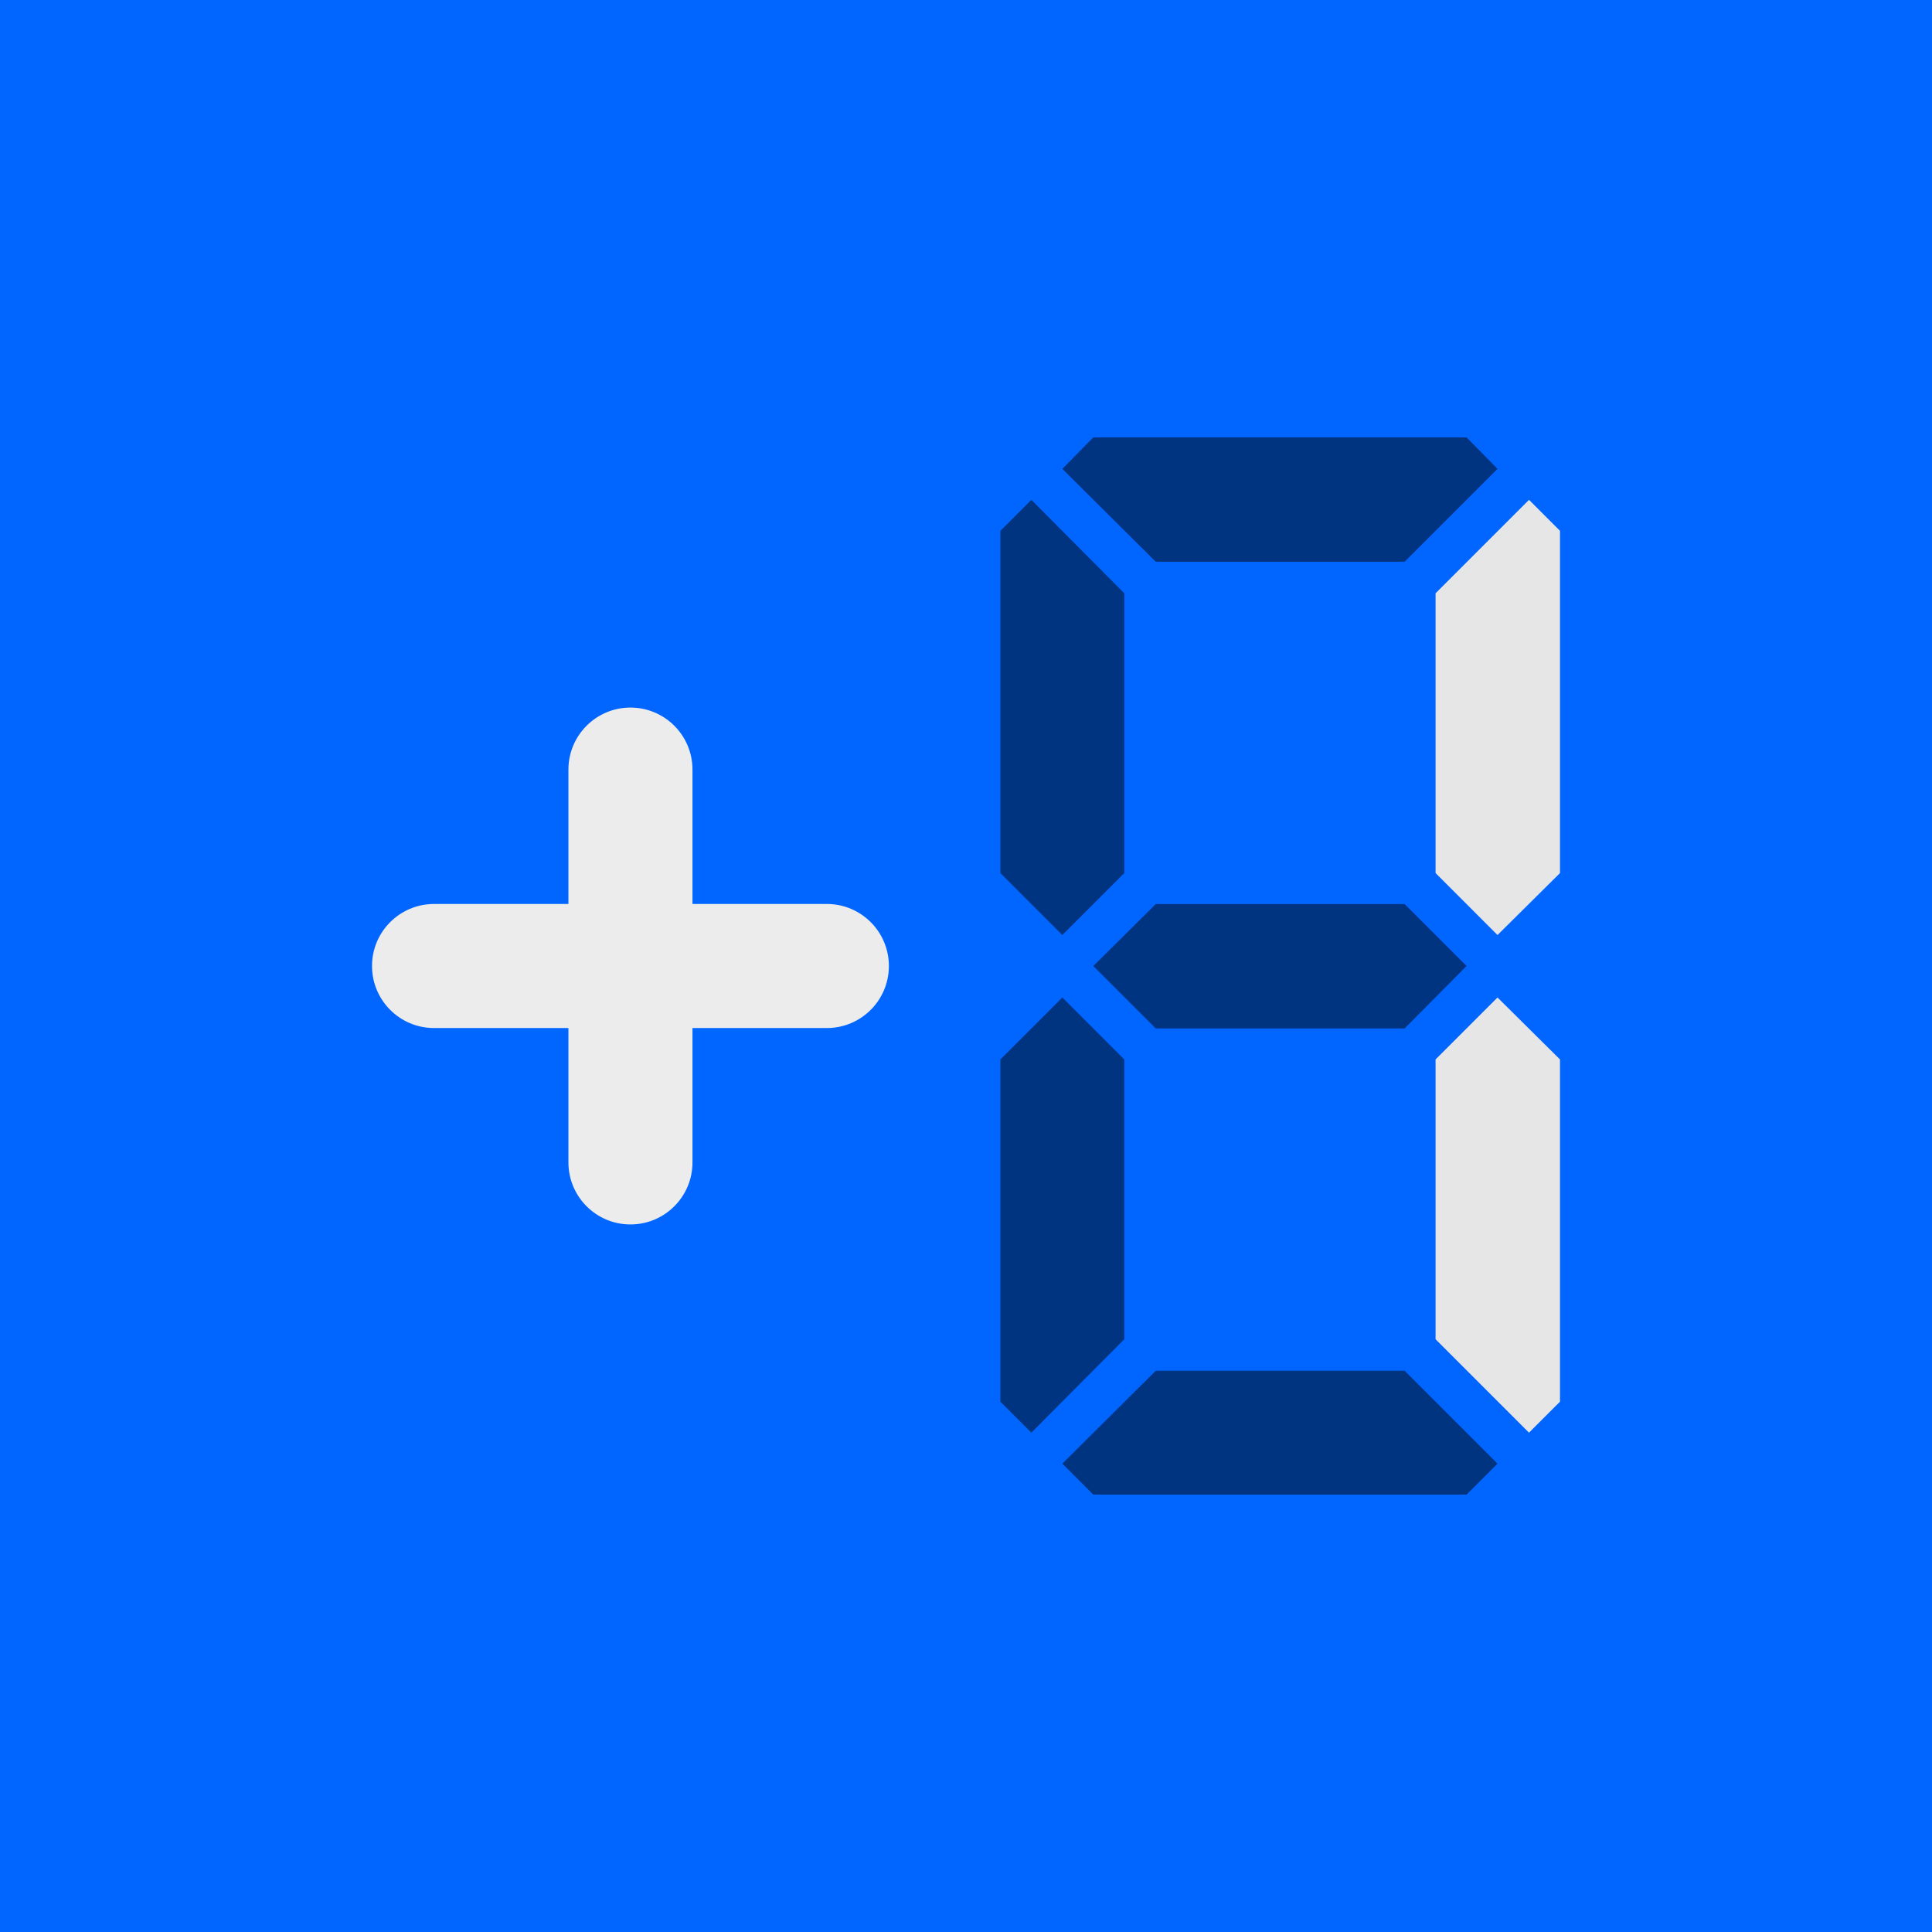
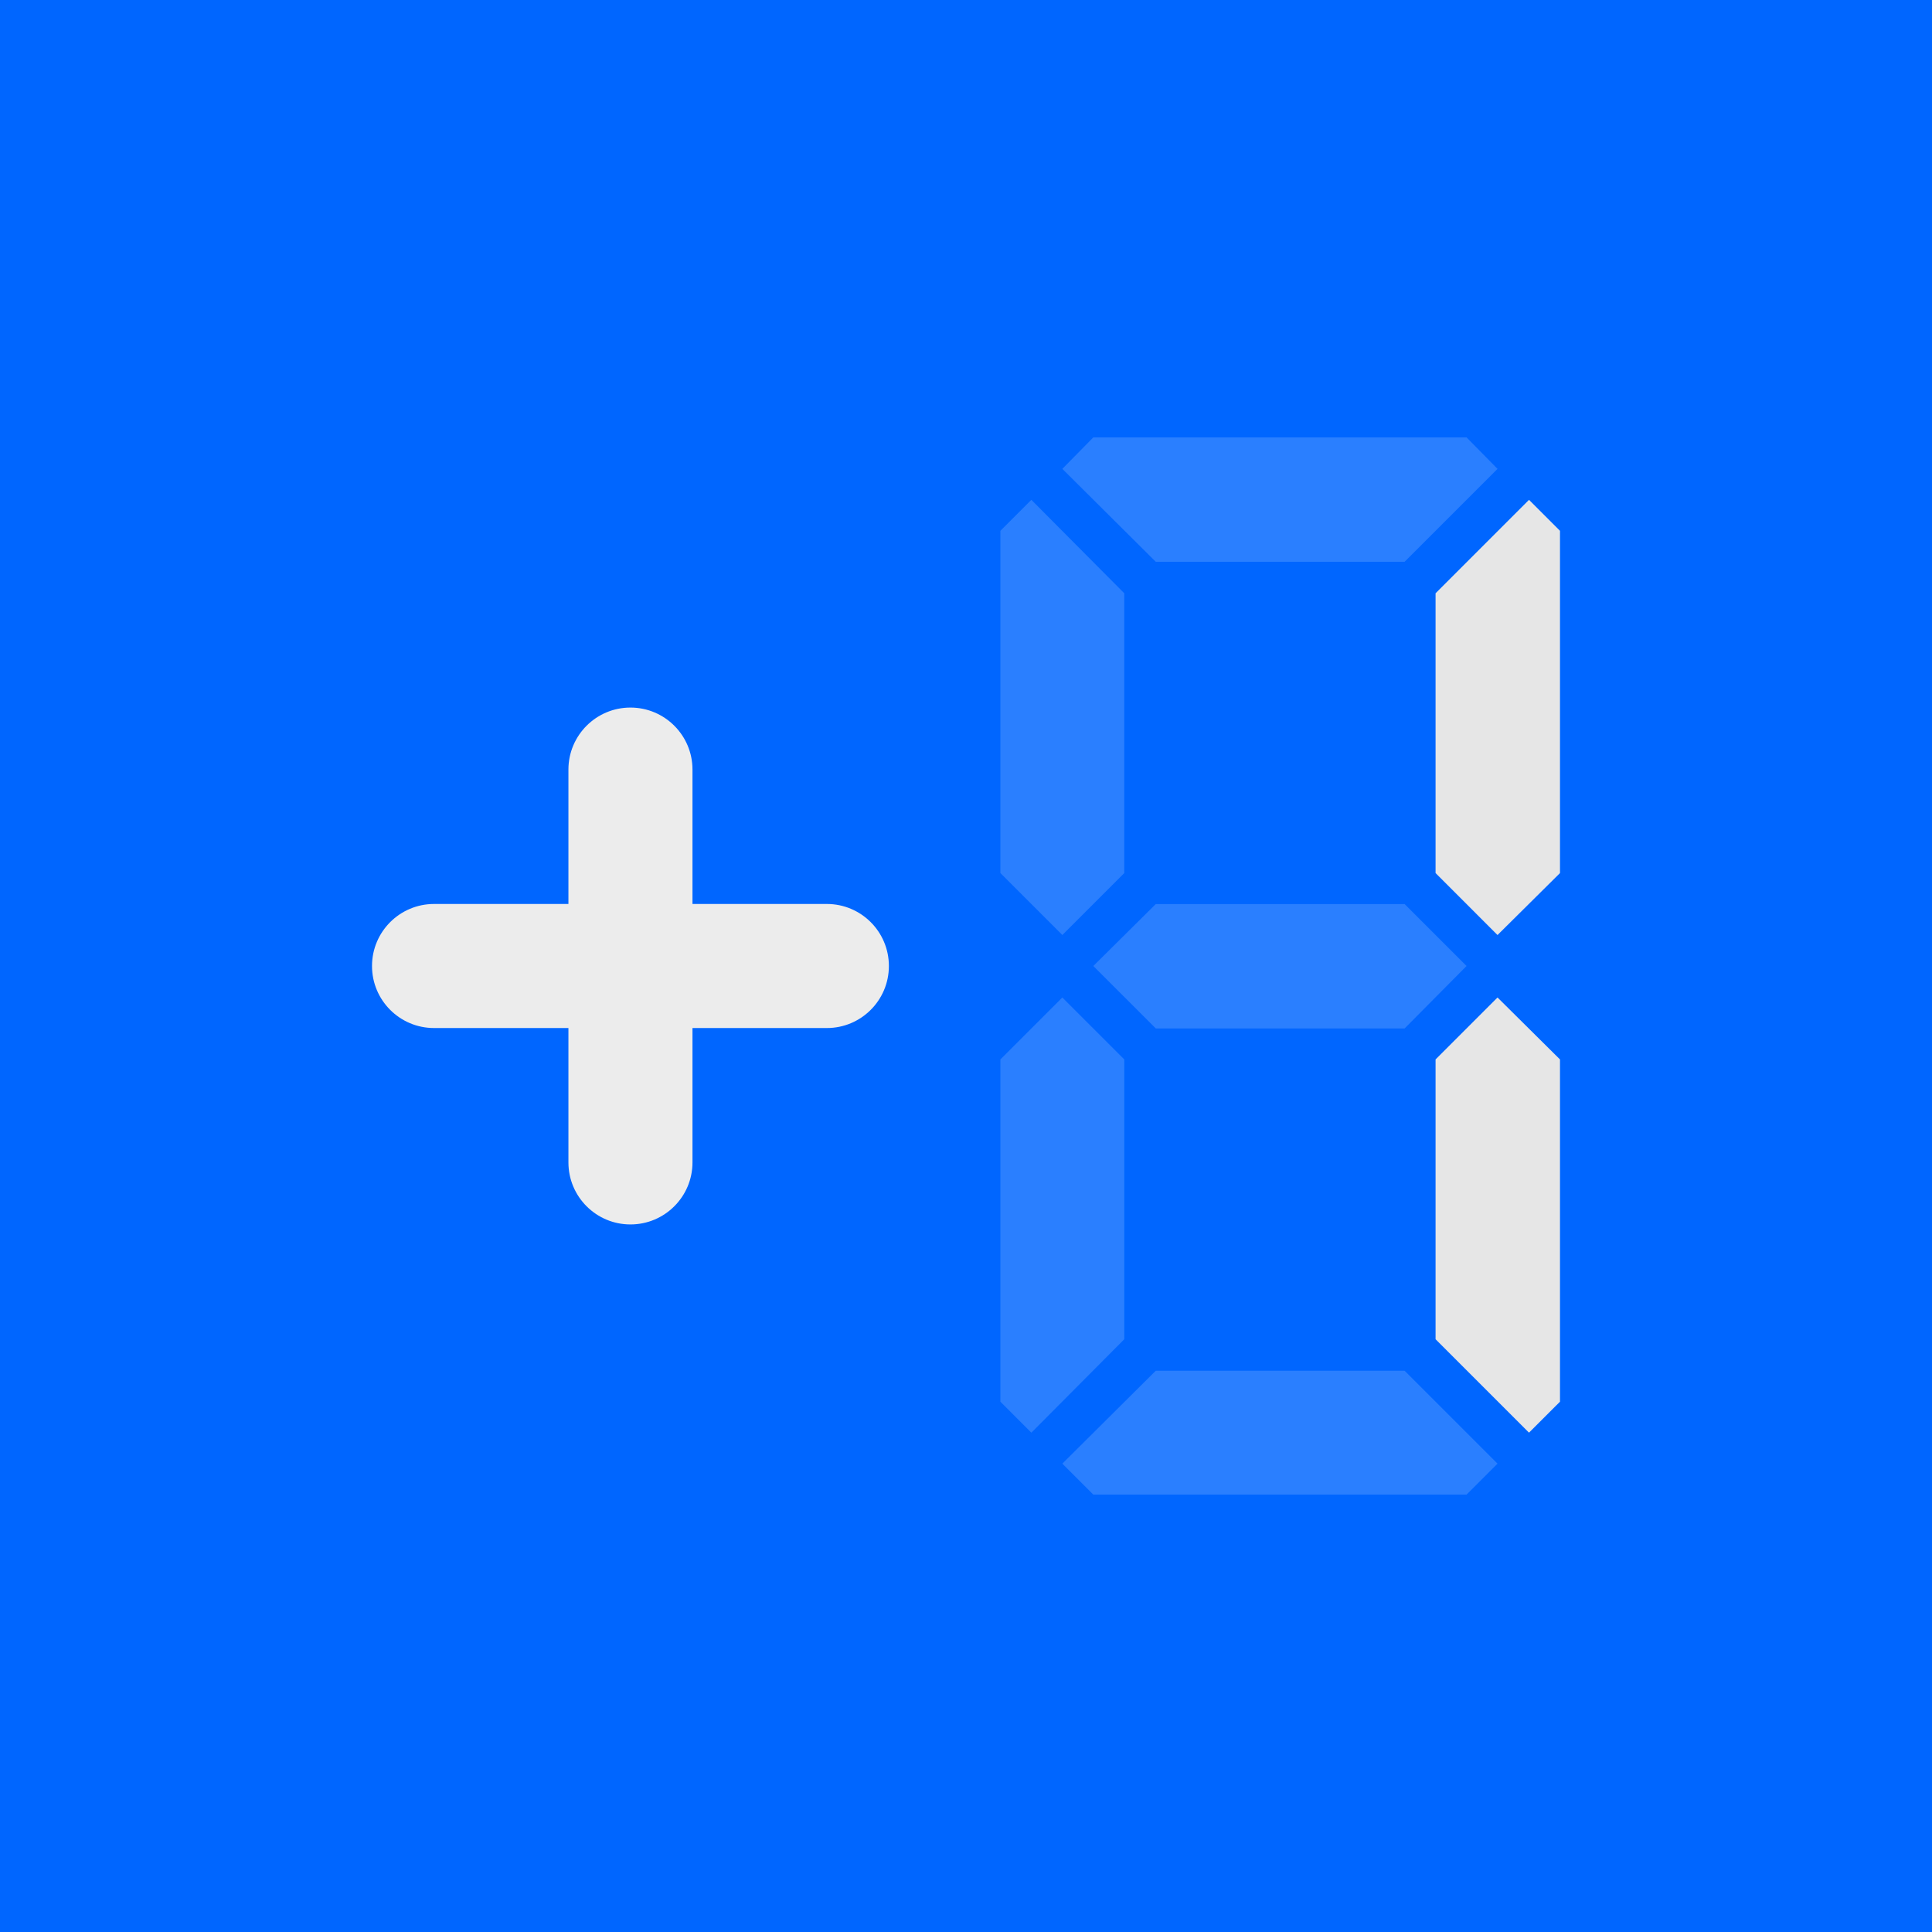
<svg xmlns="http://www.w3.org/2000/svg" width="512mm" height="512mm" viewBox="0 0 512 512" version="1.1" id="svg1" xml:space="preserve">
  <defs id="defs1" />
  <g id="layer1" transform="translate(-47.1275,-53.68223)">
    <g id="g7" transform="translate(11.1125,13.22917)">
      <rect style="fill:#0066ff;fill-opacity:1;stroke-width:2.094" id="rect1" width="512" height="512" x="36.015" y="40.453" />
      <g id="layer1-8" transform="matrix(0.752887,0,0,0.752887,77.81073,67.75396)">
        <g id="g7-1" transform="translate(11.1125,13.22917)" />
-         <path style="font-size:37.362px;font-family:'FS Sevegment';-inkscape-font-specification:'FS Sevegment';fill:#003380;fill-opacity:1;stroke-width:0.698" d="m 351.31,161.485 -32.889,-32.708 10.903,-11.084 h 131.375 l 10.903,11.084 -32.708,32.708 z" id="path7" />
+         <path style="font-size:37.362px;font-family:'FS Sevegment';-inkscape-font-specification:'FS Sevegment';fill:#2a7fff;fill-opacity:1;stroke-width:0.698" d="m 351.31,161.485 -32.889,-32.708 10.903,-11.084 h 131.375 l 10.903,11.084 -32.708,32.708 z" id="path7" />
        <path style="font-size:37.362px;font-family:'FS Sevegment';-inkscape-font-specification:'FS Sevegment';fill:#e6e6e6;stroke-width:0.698" d="m 471.601,292.86 -21.805,-21.805 v -98.486 l 32.889,-32.889 10.903,10.903 v 120.473 z" id="path6" />
-         <path style="font-size:37.362px;font-family:'FS Sevegment';-inkscape-font-specification:'FS Sevegment';fill:#003380;fill-opacity:1;stroke-width:0.698" d="M 318.421,292.86 296.615,271.055 V 150.583 l 10.903,-10.903 32.708,32.889 v 98.486 z" id="path5" />
-         <path style="font-size:37.362px;font-family:'FS Sevegment';-inkscape-font-specification:'FS Sevegment';fill:#003380;fill-opacity:1;stroke-width:0.698" d="m 351.31,325.75 -21.987,-21.987 21.987,-21.805 h 87.584 l 21.805,21.805 -21.805,21.987 z" id="path4" />
+         <path style="font-size:37.362px;font-family:'FS Sevegment';-inkscape-font-specification:'FS Sevegment';fill:#2a7fff;fill-opacity:1;stroke-width:0.698" d="M 318.421,292.86 296.615,271.055 V 150.583 l 10.903,-10.903 32.708,32.889 v 98.486 z" id="path5" />
+         <path style="font-size:37.362px;font-family:'FS Sevegment';-inkscape-font-specification:'FS Sevegment';fill:#2a7fff;fill-opacity:1;stroke-width:0.698" d="m 351.31,325.75 -21.987,-21.987 21.987,-21.805 h 87.584 l 21.805,21.805 -21.805,21.987 z" id="path4" />
        <path style="font-size:37.362px;font-family:'FS Sevegment';-inkscape-font-specification:'FS Sevegment';fill:#e6e6e6;stroke-width:0.698" d="M 482.685,468.027 449.796,435.138 V 336.652 l 21.805,-21.805 21.987,21.805 v 120.473 z" id="path3" />
-         <path style="font-size:37.362px;font-family:'FS Sevegment';-inkscape-font-specification:'FS Sevegment';fill:#003380;fill-opacity:1;stroke-width:0.698" d="M 307.518,468.027 296.615,457.125 V 336.652 l 21.805,-21.805 21.805,21.805 v 98.486 z" id="path2" />
-         <path style="font-size:37.362px;font-family:'FS Sevegment';-inkscape-font-specification:'FS Sevegment';fill:#003380;fill-opacity:1;stroke-width:0.698" d="m 329.323,489.832 -10.903,-10.902 32.889,-32.708 h 87.584 l 32.708,32.708 -10.903,10.902 z" id="text1" />
+         <path style="font-size:37.362px;font-family:'FS Sevegment';-inkscape-font-specification:'FS Sevegment';fill:#2a7fff;fill-opacity:1;stroke-width:0.698" d="M 307.518,468.027 296.615,457.125 V 336.652 l 21.805,-21.805 21.805,21.805 v 98.486 z" id="path2" />
+         <path style="font-size:37.362px;font-family:'FS Sevegment';-inkscape-font-specification:'FS Sevegment';fill:#2a7fff;fill-opacity:1;stroke-width:0.698" d="m 329.323,489.832 -10.903,-10.902 32.889,-32.708 h 87.584 l 32.708,32.708 -10.903,10.902 z" id="text1" />
        <g id="g8" transform="matrix(9.960391,0,0,9.960391,-306.1208,-387.5766)">
          <rect style="fill:#ececec;fill-opacity:1;stroke-width:0.272" id="rect7" width="4.384" height="18.266" x="45.248" y="60.276" ry="2.192" />
          <rect style="fill:#ececec;fill-opacity:1;stroke-width:0.272" id="rect7-2" width="4.384" height="18.266" x="67.217" y="-56.573" ry="2.192" transform="rotate(90)" />
        </g>
      </g>
    </g>
  </g>
</svg>
